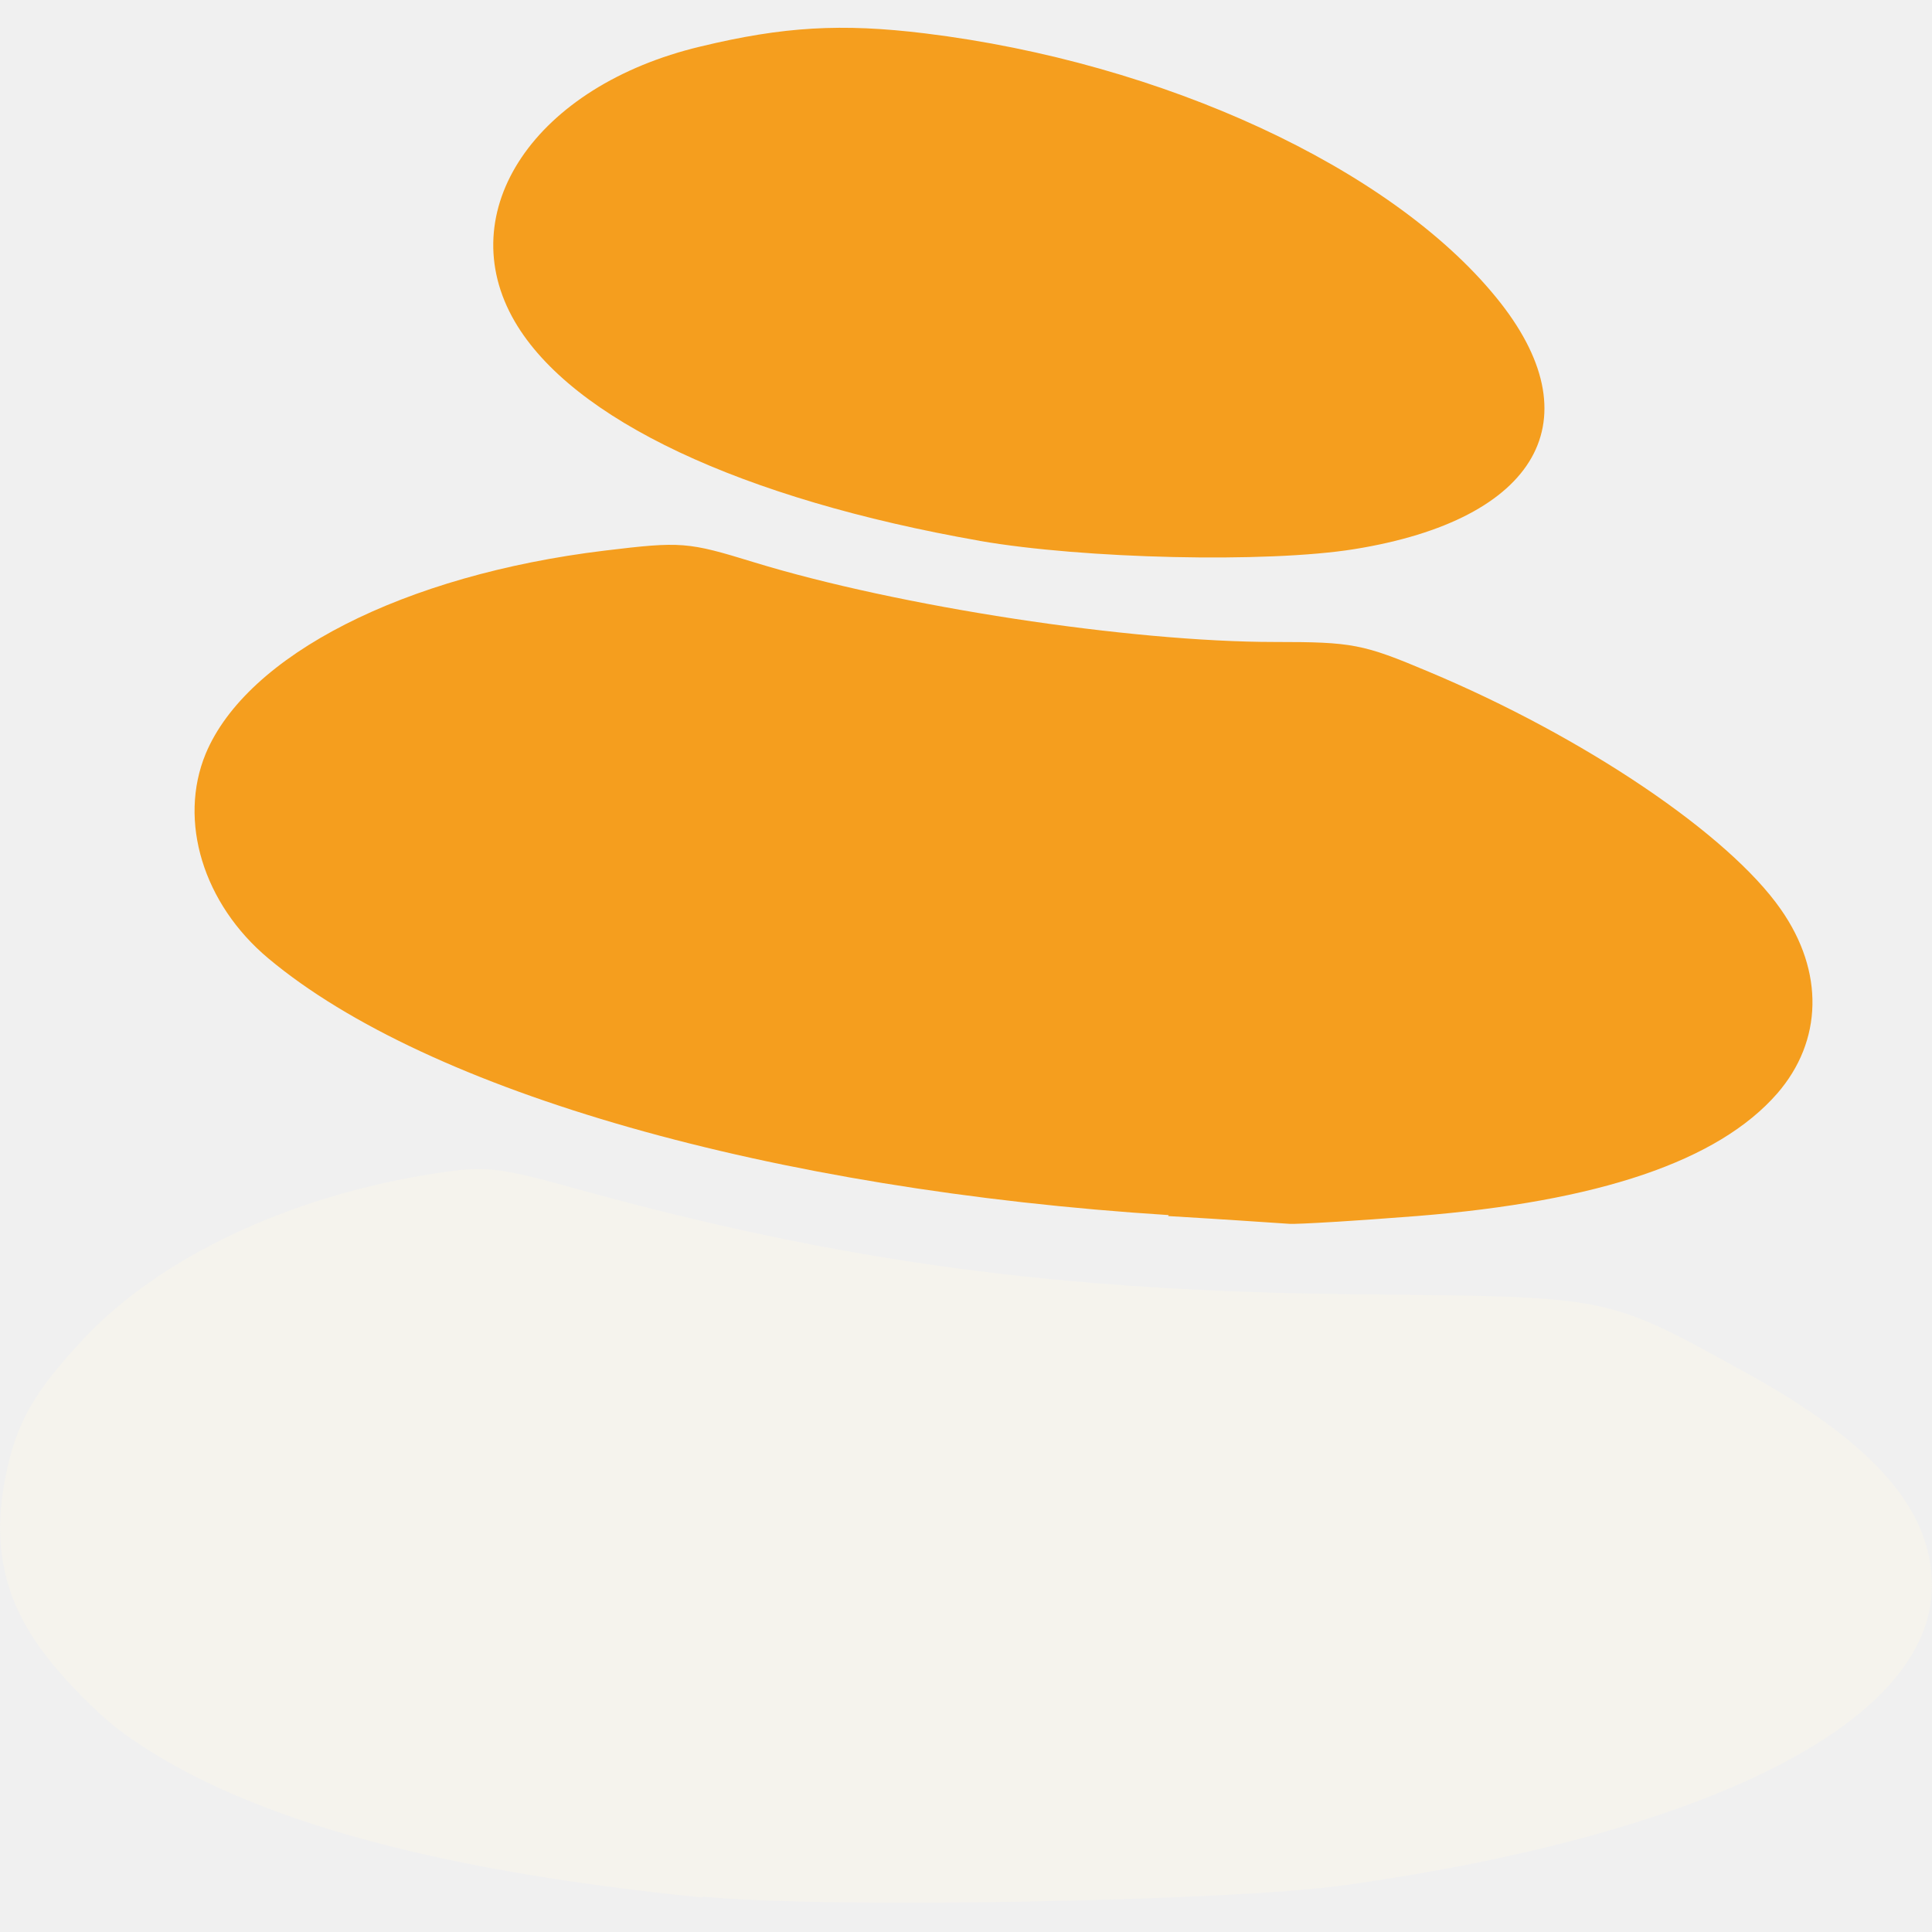
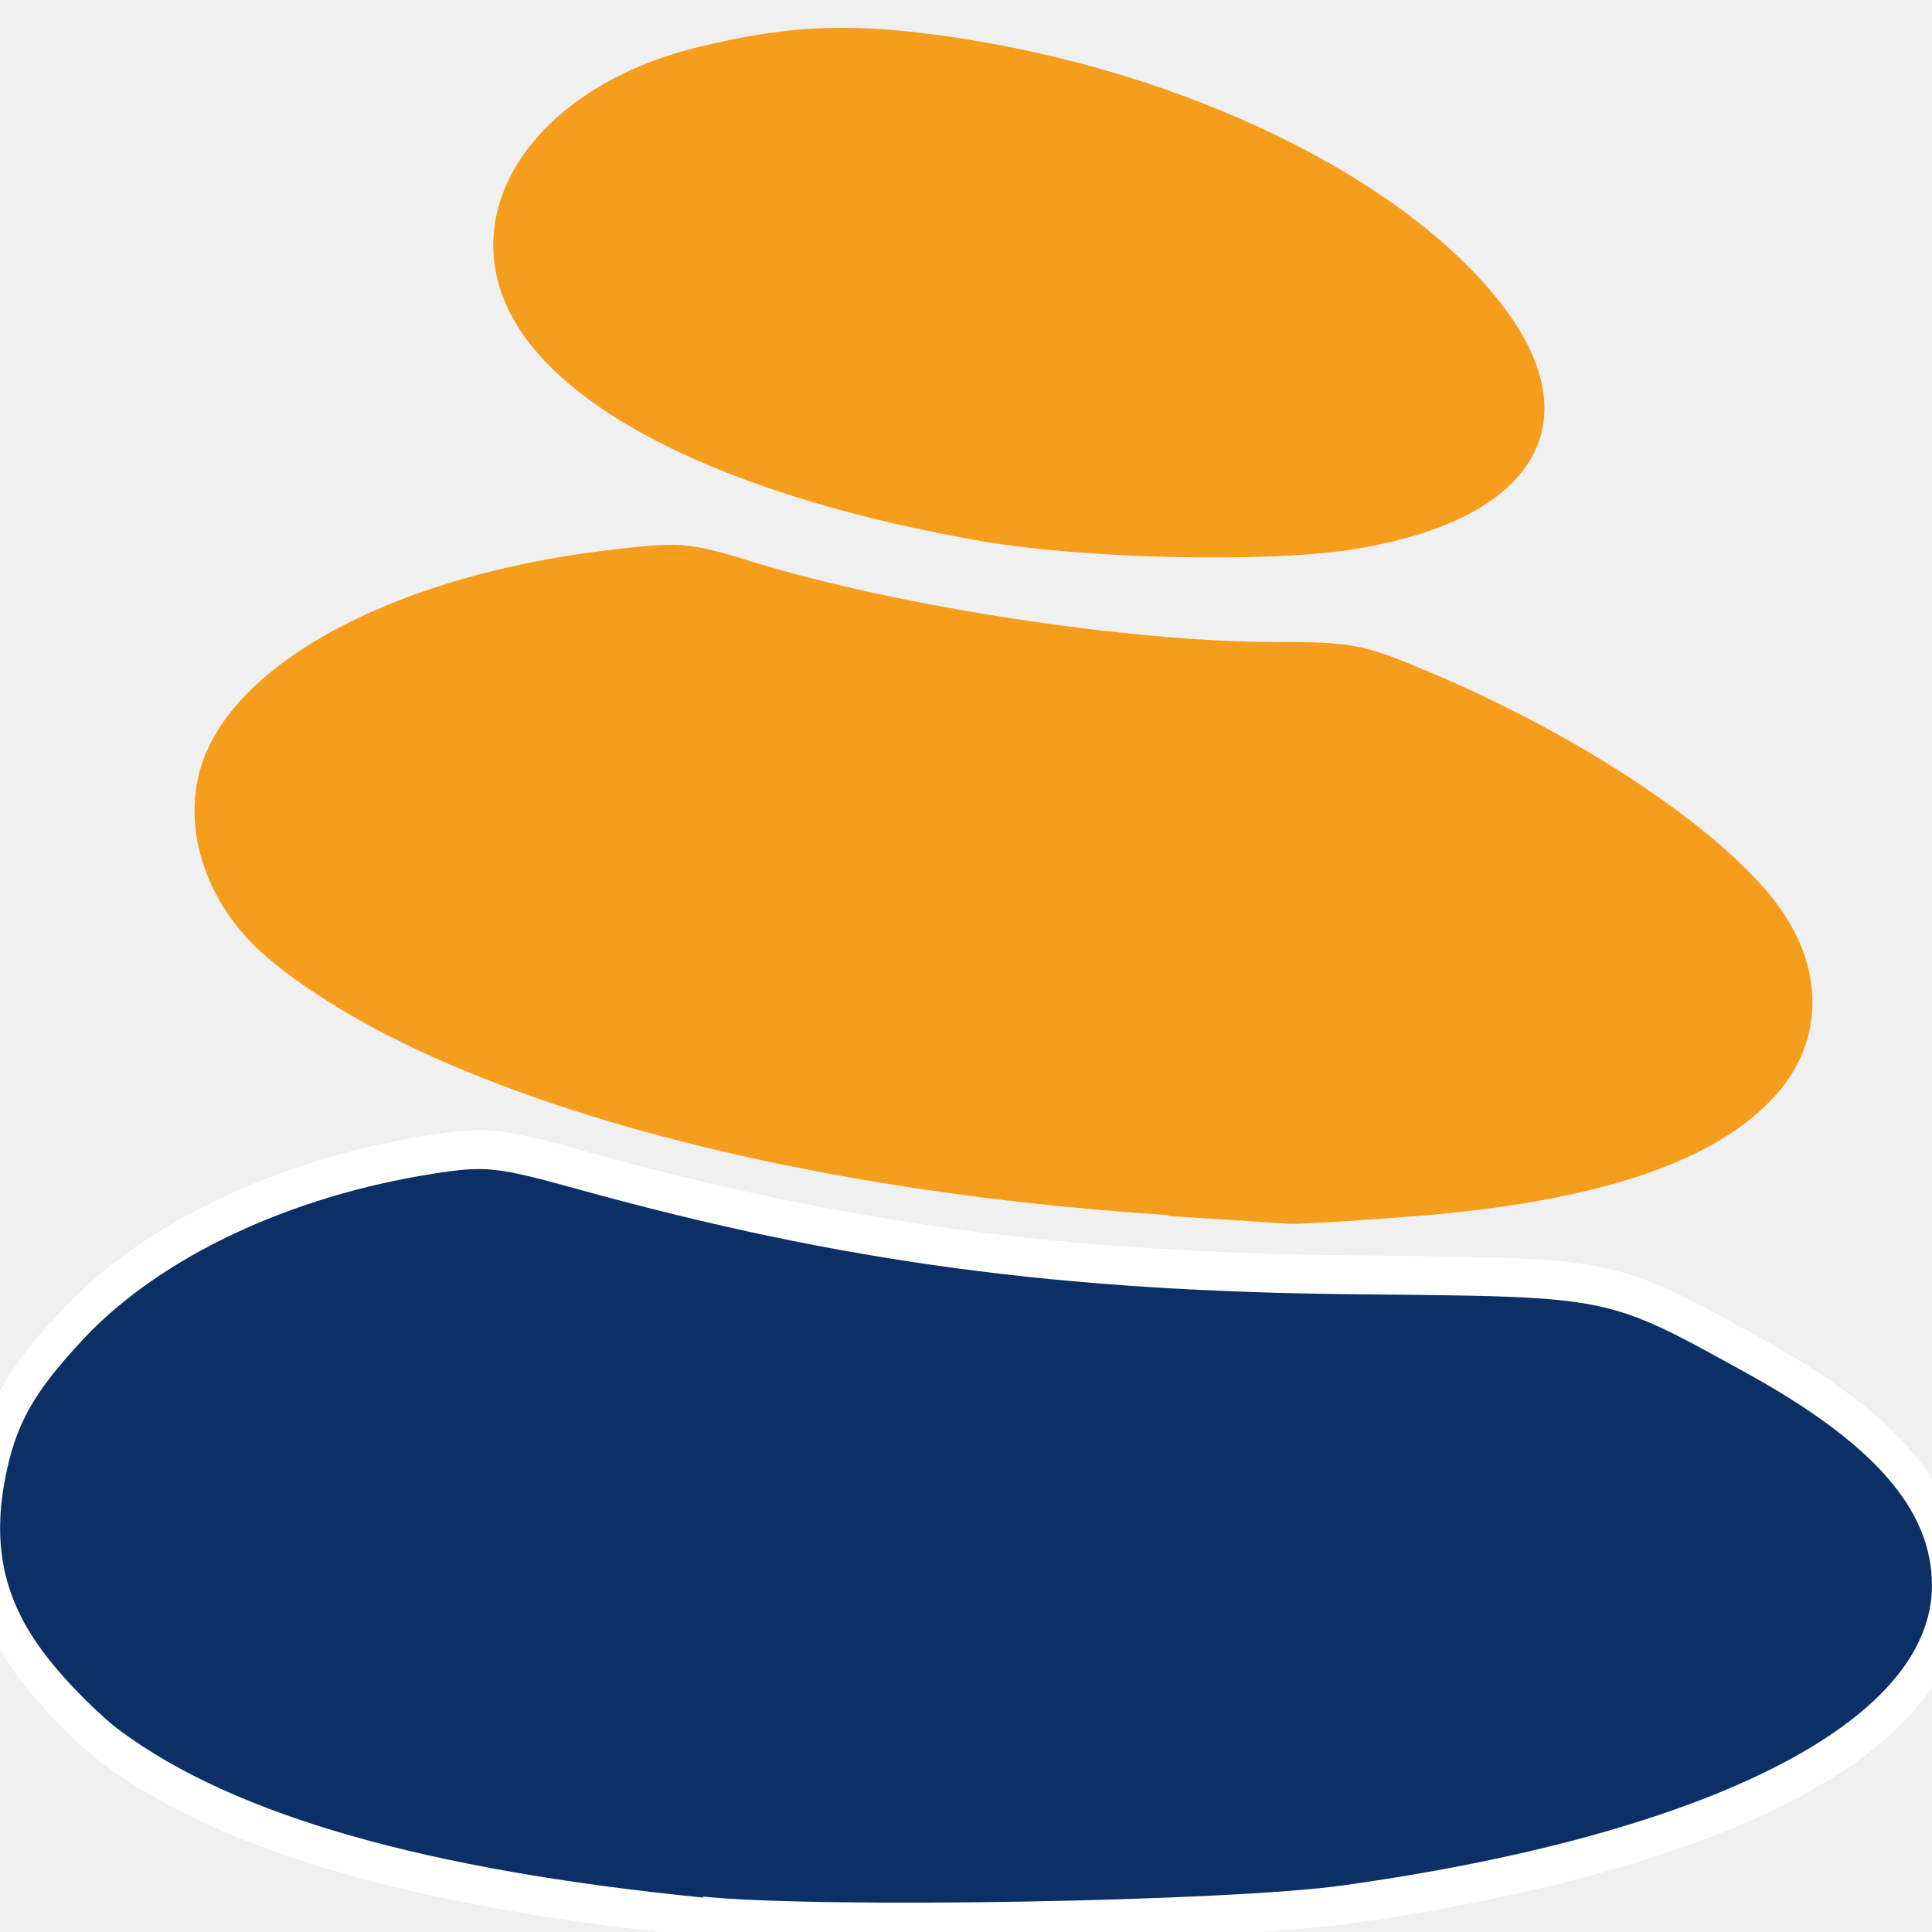
<svg xmlns="http://www.w3.org/2000/svg" width="32" height="32" viewBox="0 0 4.836 4.695" role="img" aria-label="Kamod">
  <g transform="matrix(1.019591,0,0,1.216759,-142.1433,-57.75258)">
-     <path fill="#f5f3ed" d="m 141.138,51.31 c -0.68,-0.057 -1.147,-0.168 -1.429,-0.342 -0.049,-0.03 -0.128,-0.096 -0.176,-0.147 -0.108,-0.113 -0.141,-0.227 -0.109,-0.37 0.026,-0.115 0.069,-0.179 0.195,-0.292 0.188,-0.167 0.505,-0.292 0.856,-0.338 0.13,-0.017 0.155,-0.015 0.361,0.033 0.645,0.149 1.175,0.209 1.912,0.215 0.625,0.005 0.605,0.002 0.952,0.162 0.313,0.145 0.455,0.281 0.455,0.437 0,0.279 -0.543,0.511 -1.446,0.617 -0.282,0.033 -1.274,0.048 -1.571,0.023 z" />
+     <path fill="#0c3066" stroke="#ffffff" stroke-width="0.16" stroke-linejoin="round" paint-order="stroke fill" d="m 141.138,51.31 c -0.68,-0.057 -1.147,-0.168 -1.429,-0.342 -0.049,-0.03 -0.128,-0.096 -0.176,-0.147 -0.108,-0.113 -0.141,-0.227 -0.109,-0.37 0.026,-0.115 0.069,-0.179 0.195,-0.292 0.188,-0.167 0.505,-0.292 0.856,-0.338 0.13,-0.017 0.155,-0.015 0.361,0.033 0.645,0.149 1.175,0.209 1.912,0.215 0.625,0.005 0.605,0.002 0.952,0.162 0.313,0.145 0.455,0.281 0.455,0.437 0,0.279 -0.543,0.511 -1.446,0.617 -0.282,0.033 -1.274,0.048 -1.571,0.023 z" />
    <path fill="#f59e1e" d="m 142.281,49.906 c -0.974,-0.052 -1.818,-0.253 -2.21,-0.528 -0.16,-0.112 -0.222,-0.283 -0.154,-0.421 0.101,-0.203 0.487,-0.368 0.98,-0.418 0.188,-0.019 0.203,-0.018 0.366,0.024 0.354,0.091 0.922,0.164 1.279,0.164 0.19,0 0.216,0.004 0.377,0.061 0.382,0.134 0.737,0.335 0.865,0.489 0.107,0.128 0.103,0.271 -0.009,0.379 -0.145,0.139 -0.437,0.222 -0.885,0.252 -0.151,0.01 -0.291,0.017 -0.312,0.016 -0.021,-0.001 -0.155,-0.009 -0.298,-0.016 z m -0.463,-1.387 c -0.586,-0.086 -1.002,-0.25 -1.142,-0.451 -0.158,-0.227 0.05,-0.485 0.456,-0.566 0.203,-0.041 0.346,-0.048 0.551,-0.027 0.584,0.06 1.142,0.276 1.402,0.543 0.244,0.25 0.104,0.457 -0.348,0.518 -0.215,0.029 -0.665,0.02 -0.92,-0.017 z" />
  </g>
</svg>
